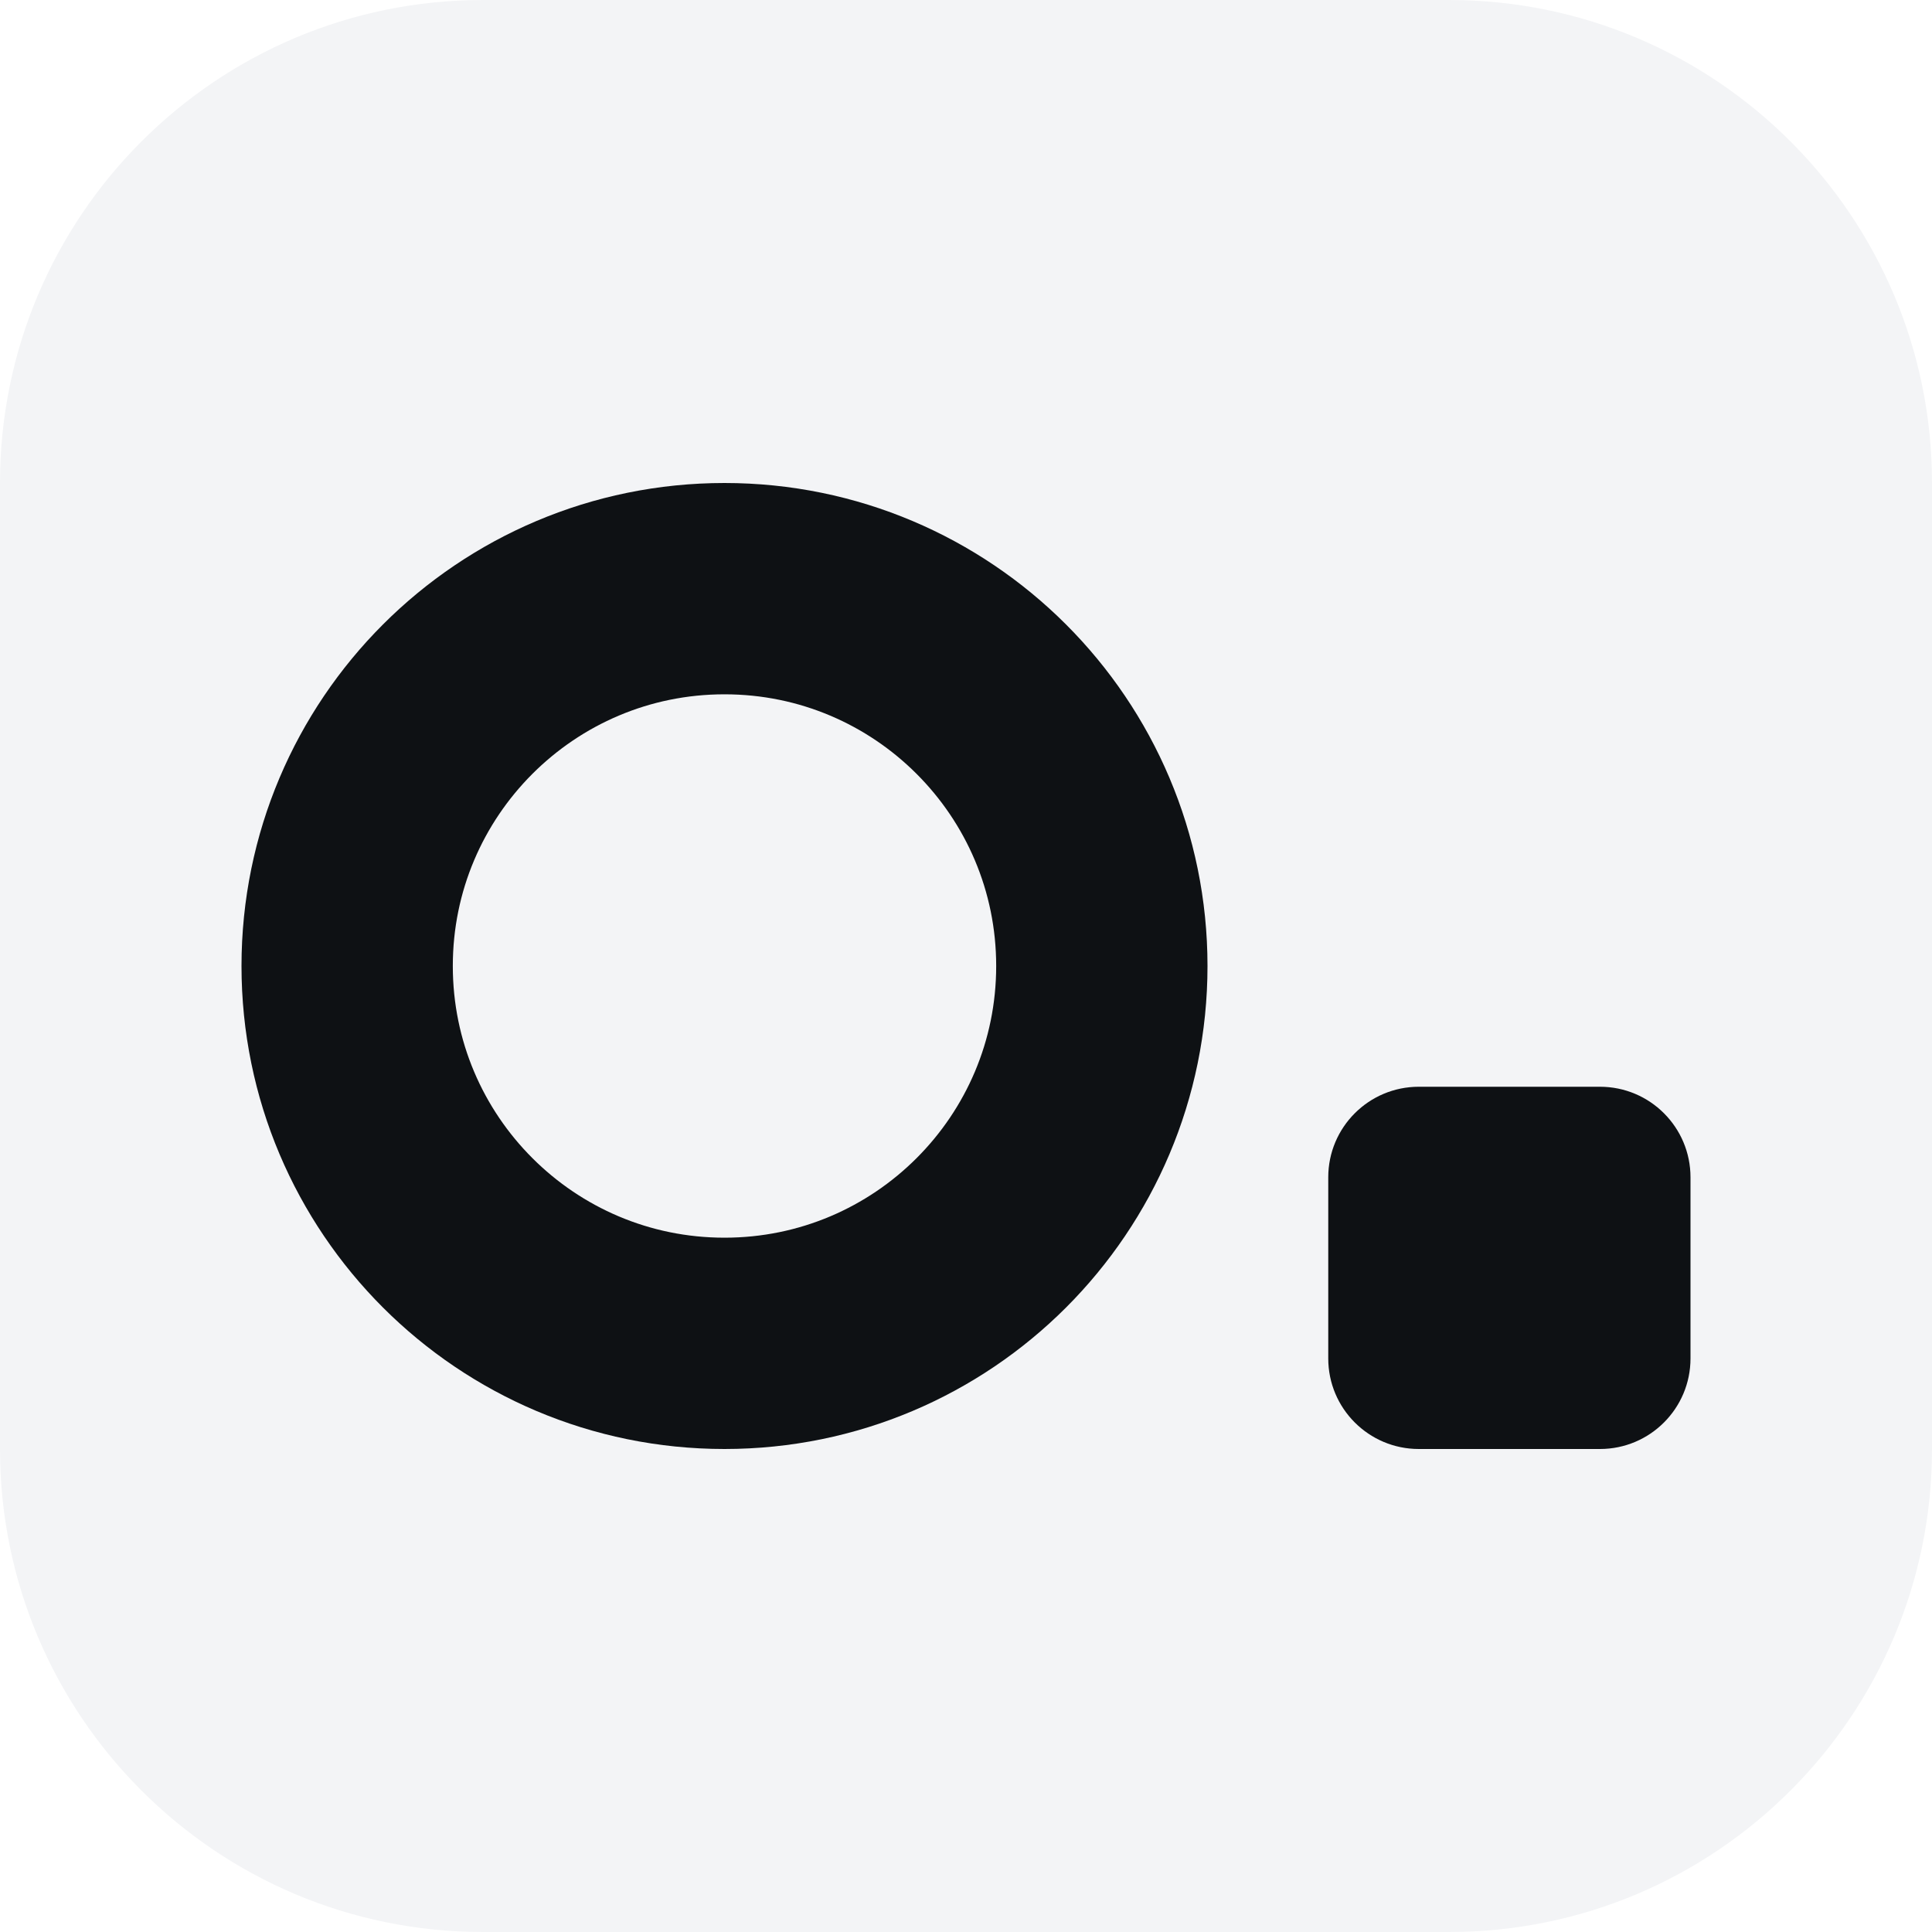
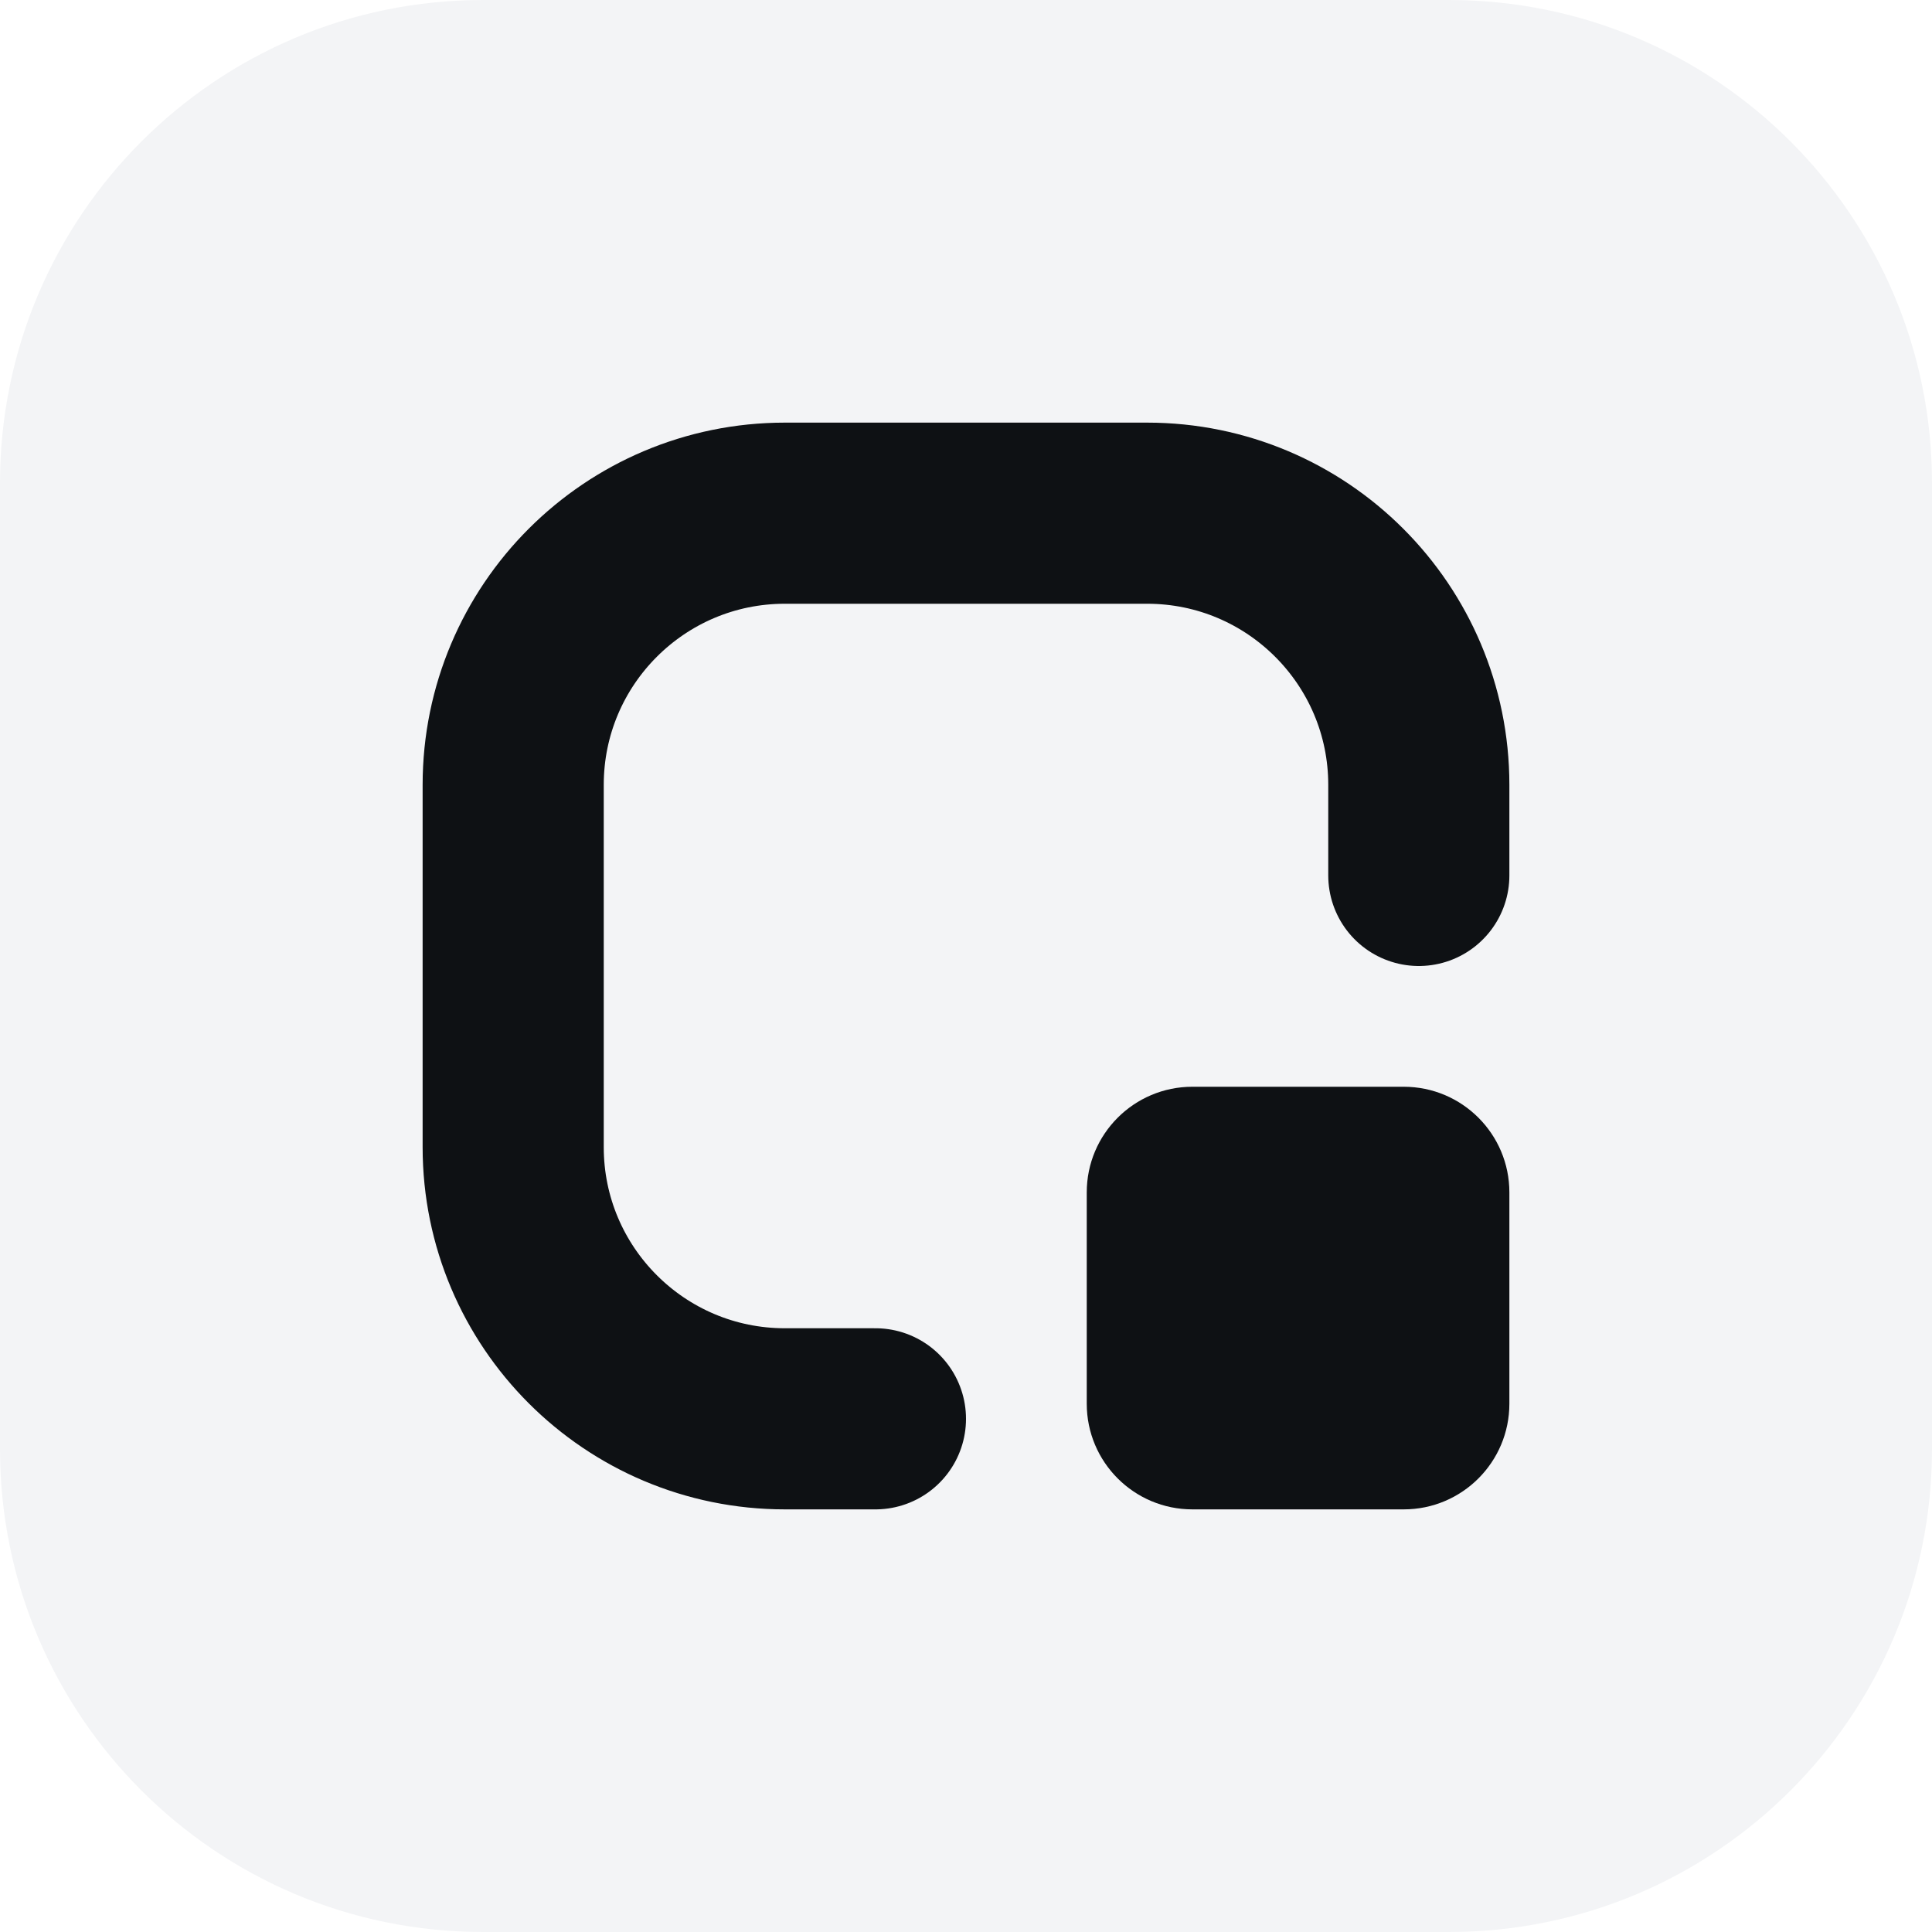
<svg xmlns="http://www.w3.org/2000/svg" viewBox="0 0 32 32" role="img" aria-label="Ordaneo">
  <rect width="32" height="32" rx="8" fill="#f3f4f6" />
-   <circle cx="12" cy="16" r="6.25" fill="none" stroke="#0e1114" stroke-width="3.5" />
-   <rect x="22" y="18" width="6" height="6" rx="1.5" fill="#0e1114" />
+   <path d="M14.5 23.5H13a4.5 4.5 0 0 1-4.5-4.5v-6A4.5 4.5 0 0 1 13 8.5h6a4.5 4.5 0 0 1 4.5 4.5v1.5" fill="none" stroke="#0e1114" stroke-width="3" stroke-linecap="round" stroke-linejoin="round" />
+   <rect x="18" y="18" width="7" height="7" rx="1.75" fill="#0e1114" />
</svg>
